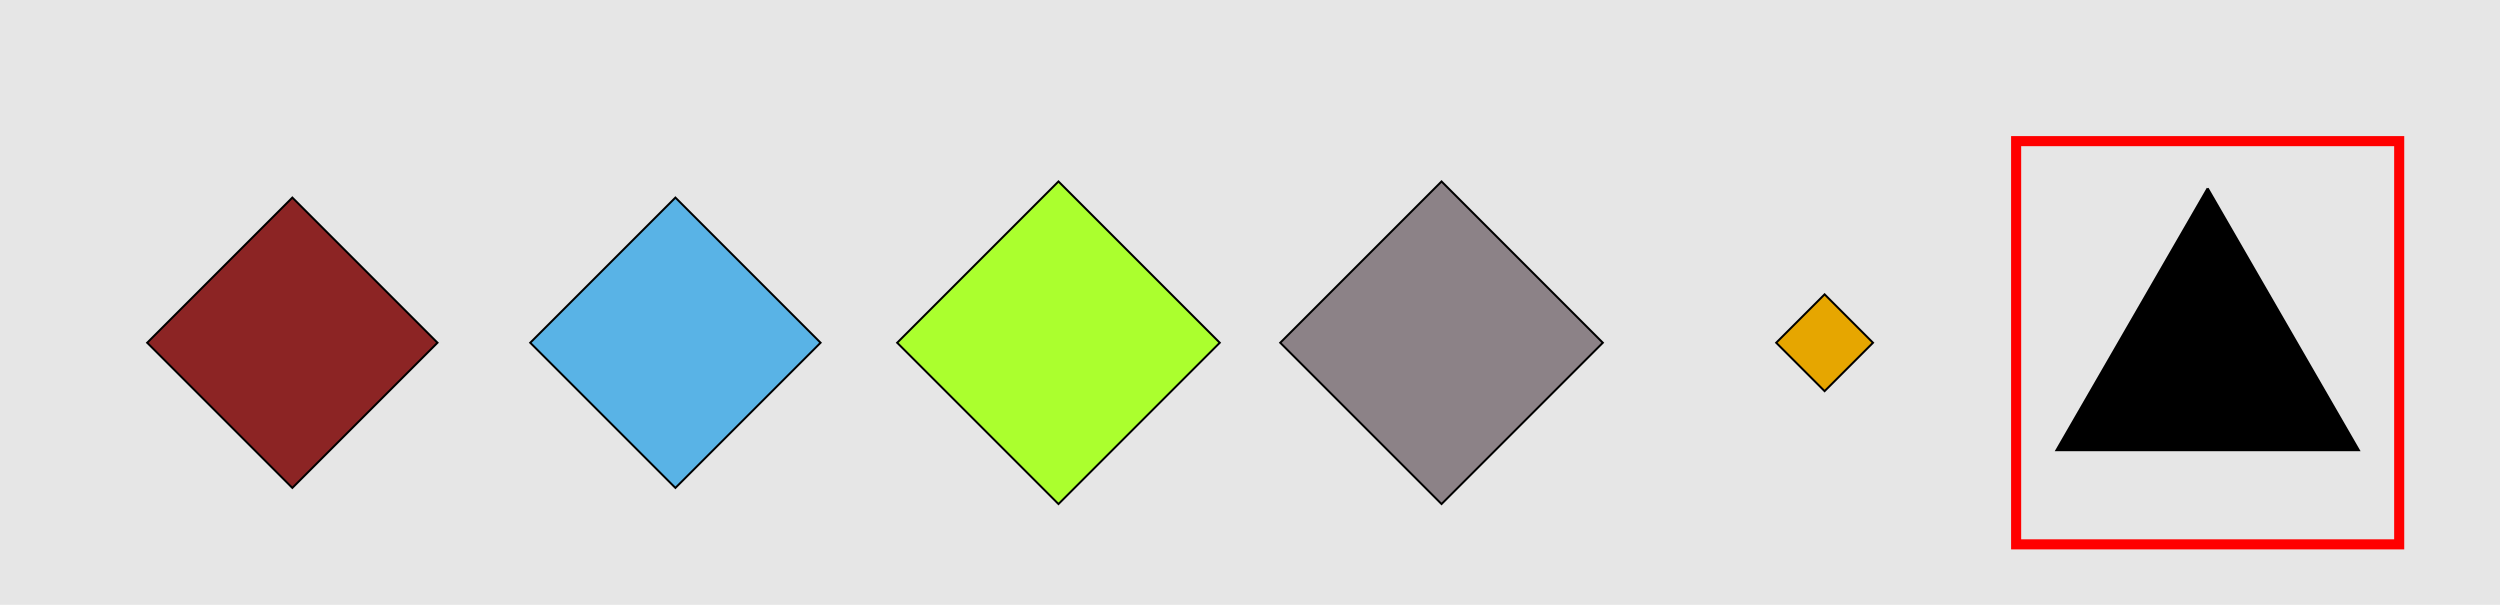
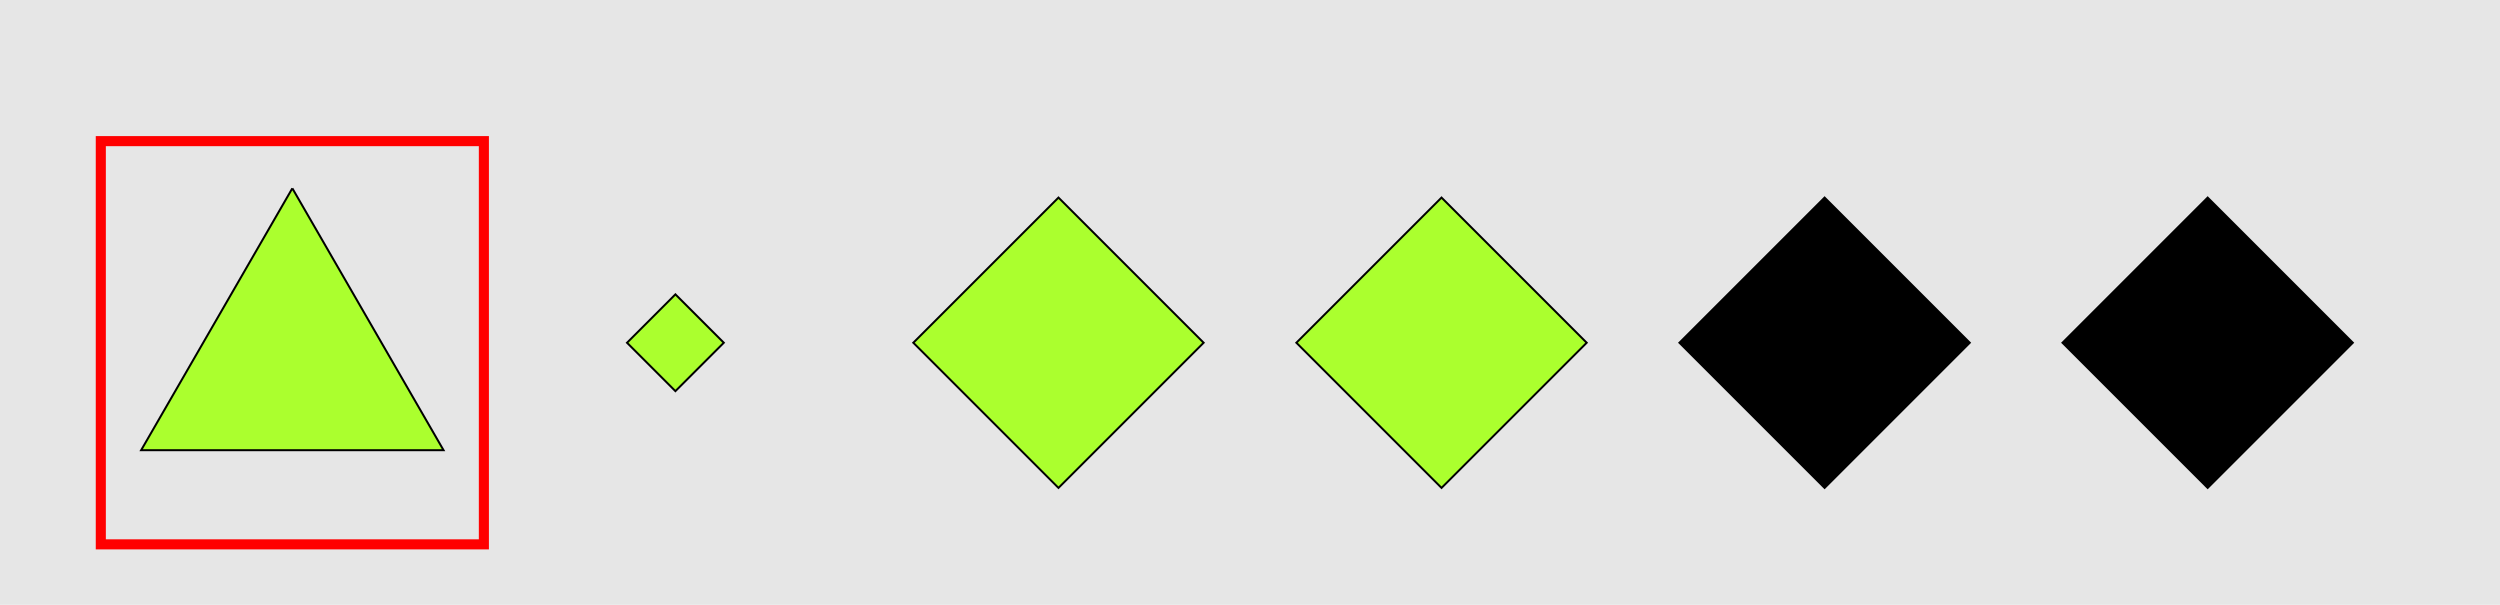
<svg xmlns="http://www.w3.org/2000/svg" width="1240pt" height="300pt" viewBox="0 0 1240 300" version="1.1">
-   <g id="surface21">
+   <g id="surface41">
    <rect x="0" y="0" width="1240" height="300" style="fill:rgb(90%,90%,90%);fill-opacity:1;stroke:none;" />
-     <path style="fill:none;stroke-width:5;stroke-linecap:butt;stroke-linejoin:miter;stroke:rgb(100%,0%,0%);stroke-opacity:1;stroke-miterlimit:10;" d="M 1000 270 L 1190 270 L 1190 70 L 1000 70 Z M 1000 270 " />
-     <path style="fill-rule:nonzero;fill:rgb(55%,14%,14%);fill-opacity:1;stroke-width:1;stroke-linecap:butt;stroke-linejoin:miter;stroke:rgb(0%,0%,0%);stroke-opacity:1;stroke-miterlimit:10;" d="M 145 98 L 217 170 L 145 242 L 73 170 Z M 145 98 " />
-     <path style="fill-rule:nonzero;fill:rgb(35%,70%,90%);fill-opacity:1;stroke-width:1;stroke-linecap:butt;stroke-linejoin:miter;stroke:rgb(0%,0%,0%);stroke-opacity:1;stroke-miterlimit:10;" d="M 335 98 L 407 170 L 335 242 L 263 170 Z M 335 98 " />
-     <path style="fill-rule:nonzero;fill:rgb(67%,100%,18%);fill-opacity:1;stroke-width:1;stroke-linecap:butt;stroke-linejoin:miter;stroke:rgb(0%,0%,0%);stroke-opacity:1;stroke-miterlimit:10;" d="M 525 90 L 605 170 L 525 250 L 445 170 Z M 525 90 " />
-     <path style="fill-rule:nonzero;fill:rgb(55%,51%,53%);fill-opacity:1;stroke-width:1;stroke-linecap:butt;stroke-linejoin:miter;stroke:rgb(0%,0%,0%);stroke-opacity:1;stroke-miterlimit:10;" d="M 715 90 L 795 170 L 715 250 L 635 170 Z M 715 90 " />
-     <path style="fill-rule:nonzero;fill:rgb(90%,65%,0%);fill-opacity:1;stroke-width:1;stroke-linecap:butt;stroke-linejoin:miter;stroke:rgb(0%,0%,0%);stroke-opacity:1;stroke-miterlimit:10;" d="M 905 146 L 929 170 L 905 194 L 881 170 Z M 905 146 " />
-     <path style="fill-rule:nonzero;fill:rgb(0%,0%,0%);fill-opacity:1;stroke-width:1;stroke-linecap:butt;stroke-linejoin:miter;stroke:rgb(0%,0%,0%);stroke-opacity:1;stroke-miterlimit:10;" d="M 1095 93.398 L 1020 223.301 L 1170 223.301 L 1095 93.398 " />
+     <path style="fill:none;stroke-width:5;stroke-linecap:butt;stroke-linejoin:miter;stroke:rgb(100%,0%,0%);stroke-opacity:1;stroke-miterlimit:10;" d="M 50 270 L 240 270 L 240 70 L 50 70 Z M 50 270 " />
+     <path style="fill-rule:nonzero;fill:rgb(67%,100%,18%);fill-opacity:1;stroke-width:1;stroke-linecap:butt;stroke-linejoin:miter;stroke:rgb(0%,0%,0%);stroke-opacity:1;stroke-miterlimit:10;" d="M 145 93.398 L 70 223.301 L 220 223.301 L 145 93.398 " />
+     <path style="fill-rule:nonzero;fill:rgb(67%,100%,18%);fill-opacity:1;stroke-width:1;stroke-linecap:butt;stroke-linejoin:miter;stroke:rgb(0%,0%,0%);stroke-opacity:1;stroke-miterlimit:10;" d="M 335 146 L 359 170 L 335 194 L 311 170 Z M 335 146 " />
+     <path style="fill-rule:nonzero;fill:rgb(67%,100%,18%);fill-opacity:1;stroke-width:1;stroke-linecap:butt;stroke-linejoin:miter;stroke:rgb(0%,0%,0%);stroke-opacity:1;stroke-miterlimit:10;" d="M 525 98 L 597 170 L 525 242 L 453 170 Z M 525 98 " />
+     <path style="fill-rule:nonzero;fill:rgb(67%,100%,18%);fill-opacity:1;stroke-width:1;stroke-linecap:butt;stroke-linejoin:miter;stroke:rgb(0%,0%,0%);stroke-opacity:1;stroke-miterlimit:10;" d="M 715 98 L 787 170 L 715 242 L 643 170 Z M 715 98 " />
+     <path style="fill-rule:nonzero;fill:rgb(0%,0%,0%);fill-opacity:1;stroke-width:1;stroke-linecap:butt;stroke-linejoin:miter;stroke:rgb(0%,0%,0%);stroke-opacity:1;stroke-miterlimit:10;" d="M 905 98 L 977 170 L 905 242 L 833 170 Z M 905 98 " />
+     <path style="fill-rule:nonzero;fill:rgb(0%,0%,0%);fill-opacity:1;stroke-width:1;stroke-linecap:butt;stroke-linejoin:miter;stroke:rgb(0%,0%,0%);stroke-opacity:1;stroke-miterlimit:10;" d="M 1095 98 L 1167 170 L 1095 242 L 1023 170 Z M 1095 98 " />
  </g>
</svg>
